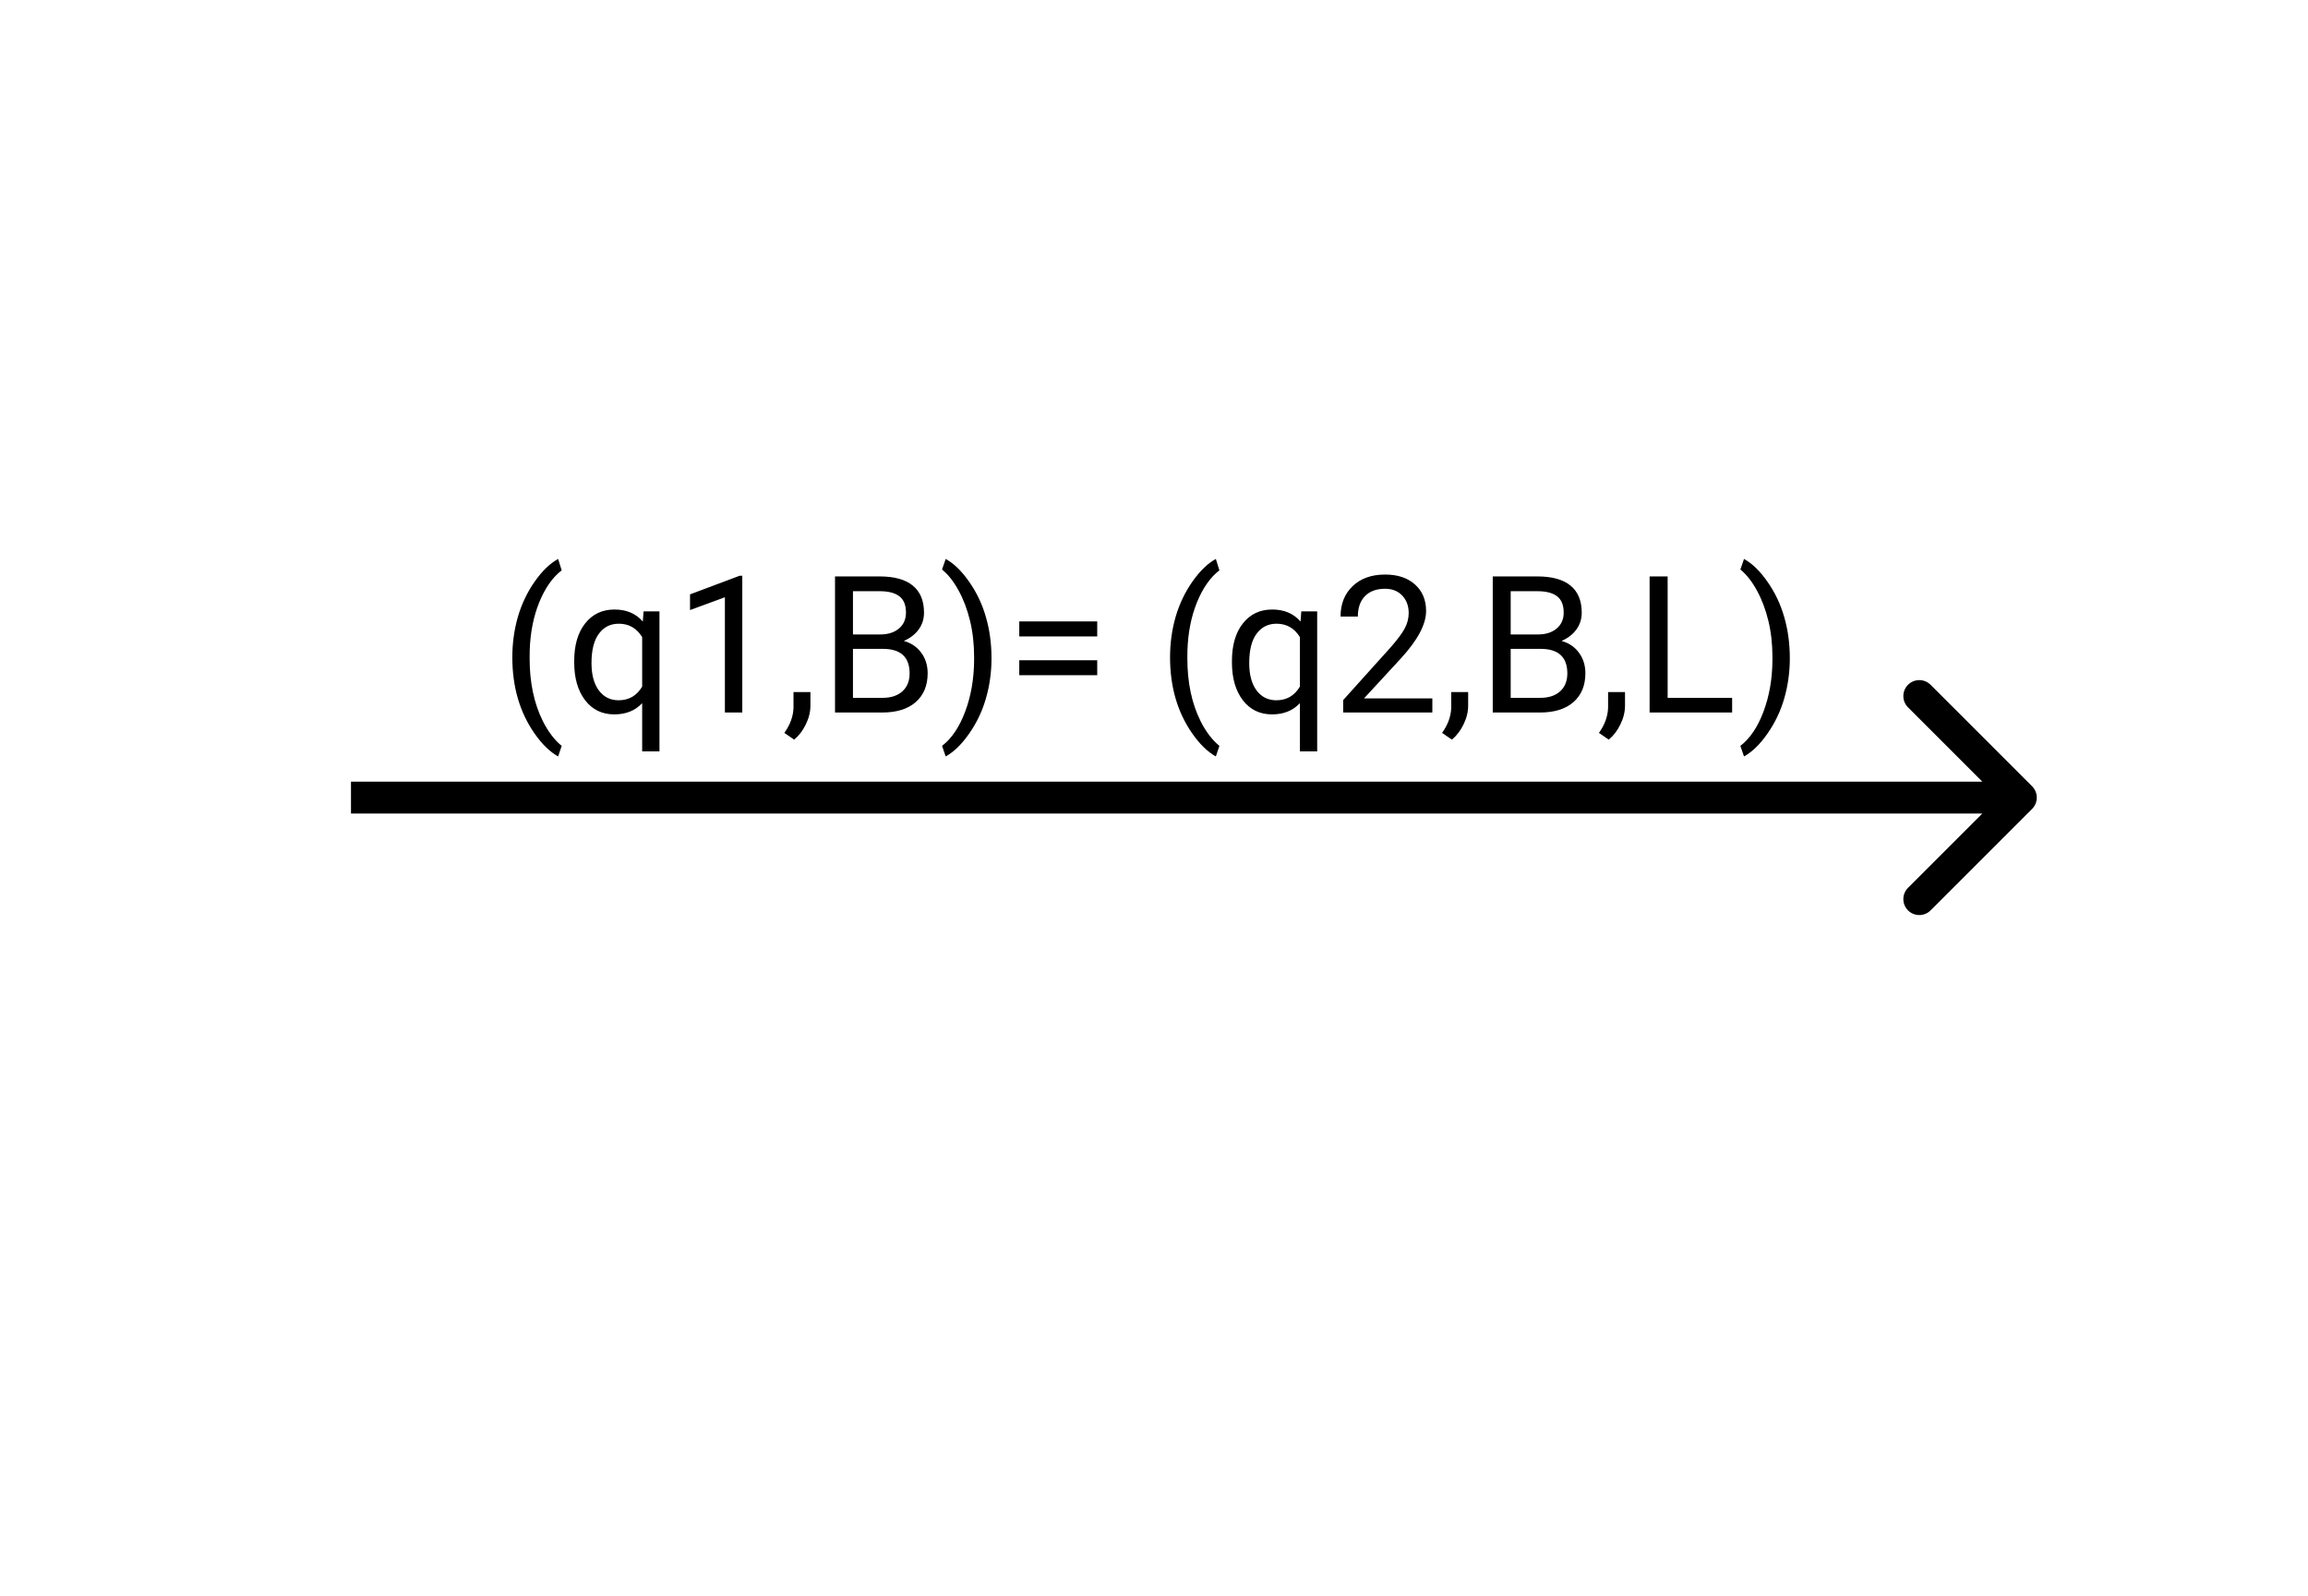
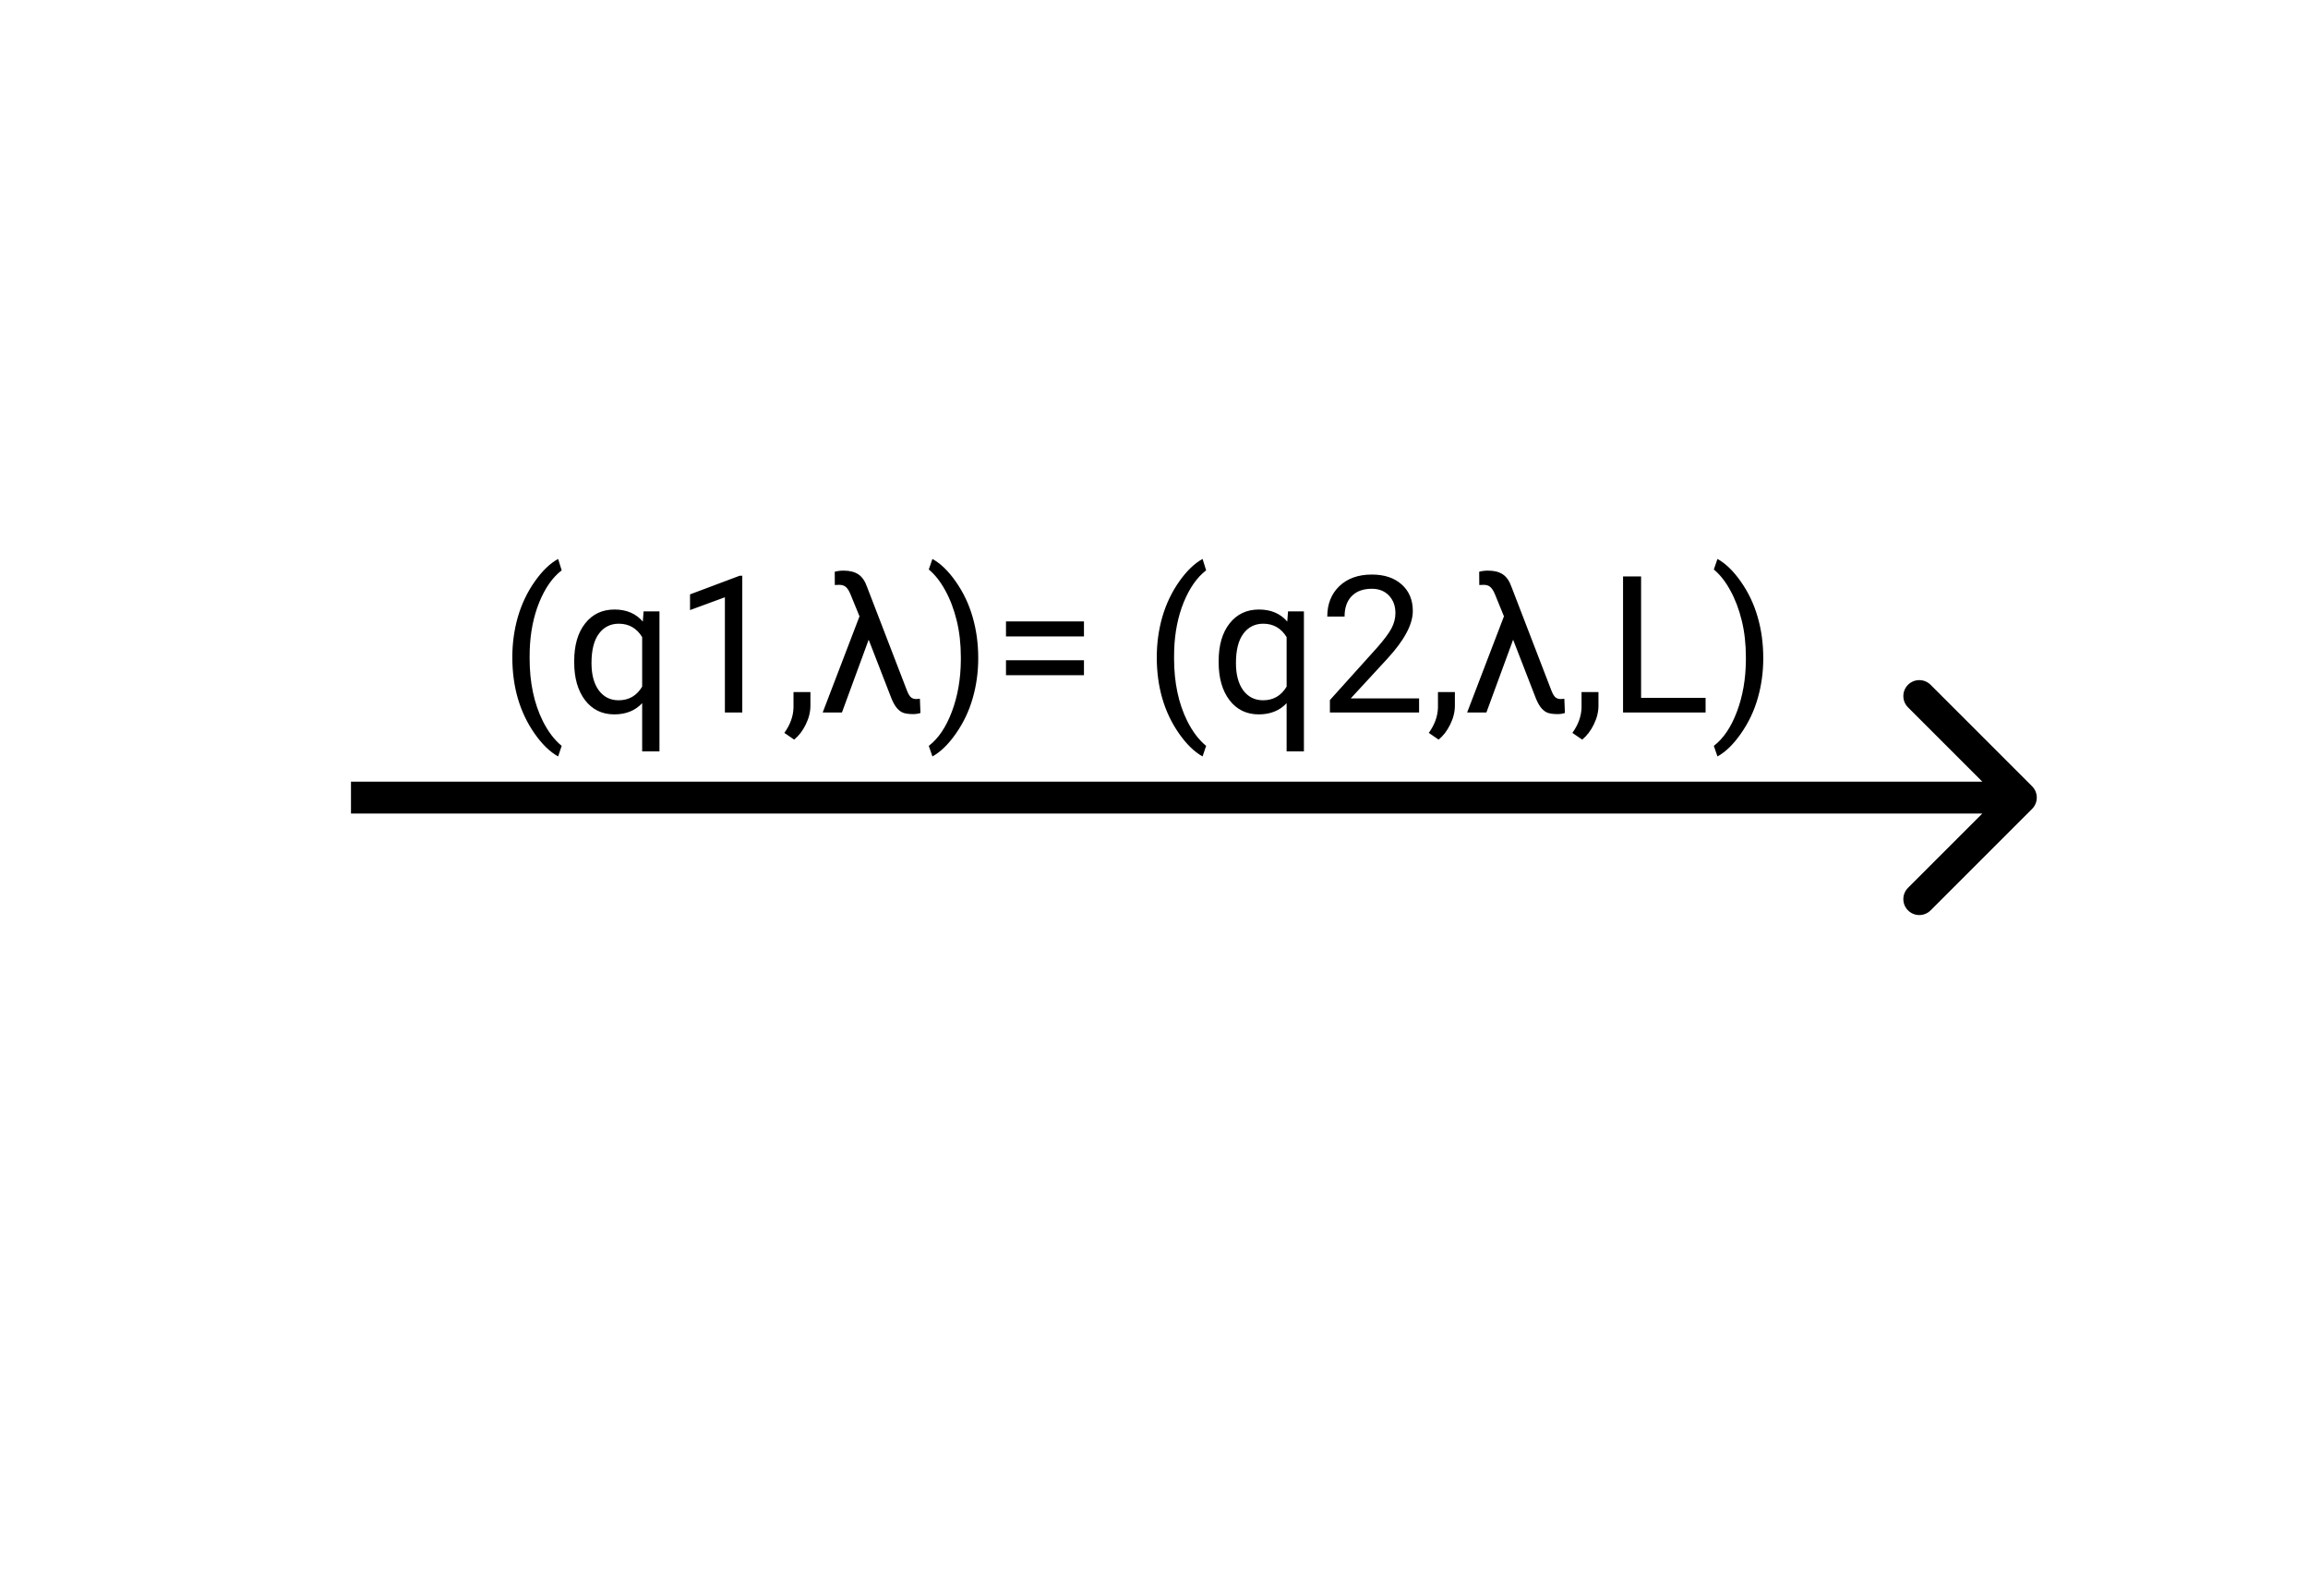
<svg xmlns="http://www.w3.org/2000/svg" width="217" height="150" viewBox="0 0 217 150" fill="none">
-   <path d="M48.169 61.806C48.169 60.481 48.345 59.21 48.696 57.991C49.054 56.773 49.584 55.665 50.287 54.669C50.99 53.673 51.72 52.97 52.476 52.56L52.81 53.632C51.954 54.288 51.251 55.29 50.7 56.638C50.155 57.985 49.856 59.494 49.804 61.164L49.795 61.911C49.795 64.173 50.208 66.136 51.034 67.8C51.532 68.796 52.124 69.575 52.81 70.138L52.476 71.131C51.696 70.697 50.952 69.971 50.243 68.951C48.86 66.959 48.169 64.577 48.169 61.806ZM53.987 62.166C53.987 60.672 54.33 59.491 55.016 58.624C55.701 57.751 56.621 57.315 57.775 57.315C58.9 57.315 59.788 57.692 60.438 58.448L60.509 57.49H62.003V70.656H60.377V66.121C59.721 66.824 58.848 67.176 57.758 67.176C56.609 67.176 55.692 66.731 55.007 65.84C54.327 64.943 53.987 63.757 53.987 62.28V62.166ZM55.613 62.351C55.613 63.44 55.842 64.296 56.299 64.917C56.762 65.538 57.383 65.849 58.162 65.849C59.129 65.849 59.867 65.421 60.377 64.565V59.907C59.861 59.069 59.129 58.65 58.18 58.65C57.395 58.65 56.77 58.964 56.308 59.591C55.845 60.212 55.613 61.132 55.613 62.351ZM69.79 67H68.155V56.163L64.877 57.367V55.891L69.535 54.142H69.79V67ZM74.668 69.549L73.745 68.916C74.296 68.148 74.583 67.357 74.606 66.543V65.075H76.197V66.35C76.197 66.941 76.051 67.533 75.758 68.125C75.471 68.717 75.107 69.191 74.668 69.549ZM78.509 67V54.203H82.692C84.081 54.203 85.124 54.49 85.821 55.065C86.524 55.639 86.876 56.488 86.876 57.613C86.876 58.211 86.706 58.741 86.366 59.204C86.026 59.661 85.564 60.016 84.978 60.268C85.669 60.461 86.214 60.83 86.612 61.375C87.017 61.914 87.219 62.559 87.219 63.309C87.219 64.457 86.847 65.359 86.103 66.016C85.358 66.672 84.307 67 82.947 67H78.509ZM80.196 61.015V65.62H82.982C83.768 65.62 84.386 65.418 84.837 65.014C85.294 64.603 85.522 64.041 85.522 63.326C85.522 61.785 84.685 61.015 83.009 61.015H80.196ZM80.196 59.661H82.745C83.483 59.661 84.072 59.477 84.512 59.107C84.957 58.738 85.18 58.237 85.18 57.605C85.18 56.901 84.975 56.392 84.564 56.075C84.154 55.753 83.53 55.592 82.692 55.592H80.196V59.661ZM93.222 61.894C93.222 63.2 93.049 64.454 92.703 65.655C92.363 66.851 91.839 67.955 91.13 68.969C90.427 69.982 89.689 70.703 88.915 71.131L88.572 70.138C89.475 69.446 90.198 68.374 90.743 66.921C91.294 65.462 91.575 63.845 91.587 62.069V61.788C91.587 60.558 91.458 59.415 91.2 58.36C90.942 57.3 90.582 56.351 90.119 55.513C89.662 54.675 89.147 54.022 88.572 53.553L88.915 52.56C89.689 52.987 90.424 53.702 91.121 54.704C91.824 55.706 92.349 56.81 92.694 58.018C93.046 59.225 93.222 60.517 93.222 61.894ZM103.162 59.846H95.832V58.431H103.162V59.846ZM103.162 63.493H95.832V62.087H103.162V63.493ZM110.009 61.806C110.009 60.481 110.185 59.21 110.536 57.991C110.894 56.773 111.424 55.665 112.127 54.669C112.83 53.673 113.56 52.97 114.315 52.56L114.649 53.632C113.794 54.288 113.091 55.29 112.54 56.638C111.995 57.985 111.696 59.494 111.644 61.164L111.635 61.911C111.635 64.173 112.048 66.136 112.874 67.8C113.372 68.796 113.964 69.575 114.649 70.138L114.315 71.131C113.536 70.697 112.792 69.971 112.083 68.951C110.7 66.959 110.009 64.577 110.009 61.806ZM115.827 62.166C115.827 60.672 116.17 59.491 116.855 58.624C117.541 57.751 118.461 57.315 119.615 57.315C120.74 57.315 121.628 57.692 122.278 58.448L122.349 57.49H123.843V70.656H122.217V66.121C121.561 66.824 120.688 67.176 119.598 67.176C118.449 67.176 117.532 66.731 116.847 65.84C116.167 64.943 115.827 63.757 115.827 62.28V62.166ZM117.453 62.351C117.453 63.44 117.682 64.296 118.139 64.917C118.602 65.538 119.223 65.849 120.002 65.849C120.969 65.849 121.707 65.421 122.217 64.565V59.907C121.701 59.069 120.969 58.65 120.02 58.65C119.234 58.65 118.61 58.964 118.147 59.591C117.685 60.212 117.453 61.132 117.453 62.351ZM134.671 67H126.286V65.831L130.716 60.909C131.372 60.165 131.823 59.562 132.069 59.099C132.321 58.63 132.447 58.147 132.447 57.648C132.447 56.98 132.245 56.433 131.841 56.005C131.437 55.577 130.897 55.363 130.224 55.363C129.415 55.363 128.785 55.595 128.334 56.058C127.889 56.515 127.666 57.153 127.666 57.974H126.04C126.04 56.796 126.418 55.844 127.174 55.117C127.936 54.391 128.952 54.027 130.224 54.027C131.413 54.027 132.354 54.341 133.045 54.968C133.736 55.589 134.082 56.418 134.082 57.455C134.082 58.715 133.279 60.215 131.674 61.955L128.246 65.673H134.671V67ZM136.508 69.549L135.585 68.916C136.136 68.148 136.423 67.357 136.446 66.543V65.075H138.037V66.35C138.037 66.941 137.891 67.533 137.598 68.125C137.311 68.717 136.947 69.191 136.508 69.549ZM140.349 67V54.203H144.532C145.921 54.203 146.964 54.49 147.661 55.065C148.364 55.639 148.716 56.488 148.716 57.613C148.716 58.211 148.546 58.741 148.206 59.204C147.866 59.661 147.403 60.016 146.817 60.268C147.509 60.461 148.054 60.83 148.452 61.375C148.856 61.914 149.059 62.559 149.059 63.309C149.059 64.457 148.687 65.359 147.942 66.016C147.198 66.672 146.146 67 144.787 67H140.349ZM142.036 61.015V65.62H144.822C145.607 65.62 146.226 65.418 146.677 65.014C147.134 64.603 147.362 64.041 147.362 63.326C147.362 61.785 146.524 61.015 144.849 61.015H142.036ZM142.036 59.661H144.585C145.323 59.661 145.912 59.477 146.352 59.107C146.797 58.738 147.02 58.237 147.02 57.605C147.02 56.901 146.814 56.392 146.404 56.075C145.994 55.753 145.37 55.592 144.532 55.592H142.036V59.661ZM151.256 69.549L150.333 68.916C150.884 68.148 151.171 67.357 151.194 66.543V65.075H152.785V66.35C152.785 66.941 152.639 67.533 152.346 68.125C152.059 68.717 151.695 69.191 151.256 69.549ZM156.793 65.62H162.857V67H155.097V54.203H156.793V65.62ZM168.28 61.894C168.28 63.2 168.107 64.454 167.762 65.655C167.422 66.851 166.897 67.955 166.188 68.969C165.485 69.982 164.747 70.703 163.974 71.131L163.631 70.138C164.533 69.446 165.257 68.374 165.802 66.921C166.353 65.462 166.634 63.845 166.646 62.069V61.788C166.646 60.558 166.517 59.415 166.259 58.36C166.001 57.3 165.641 56.351 165.178 55.513C164.721 54.675 164.205 54.022 163.631 53.553L163.974 52.56C164.747 52.987 165.482 53.702 166.18 54.704C166.883 55.706 167.407 56.81 167.753 58.018C168.104 59.225 168.28 60.517 168.28 61.894Z" fill="black" />
+   <path d="M48.169 61.806C48.169 60.481 48.345 59.21 48.696 57.991C49.054 56.773 49.584 55.665 50.287 54.669C50.99 53.673 51.72 52.97 52.476 52.56L52.81 53.632C51.954 54.288 51.251 55.29 50.7 56.638C50.155 57.985 49.856 59.494 49.804 61.164L49.795 61.911C49.795 64.173 50.208 66.136 51.034 67.8C51.532 68.796 52.124 69.575 52.81 70.138L52.476 71.131C51.696 70.697 50.952 69.971 50.243 68.951C48.86 66.959 48.169 64.577 48.169 61.806ZM53.987 62.166C53.987 60.672 54.33 59.491 55.016 58.624C55.701 57.751 56.621 57.315 57.775 57.315C58.9 57.315 59.788 57.692 60.438 58.448L60.509 57.49H62.003V70.656H60.377V66.121C59.721 66.824 58.848 67.176 57.758 67.176C56.609 67.176 55.692 66.731 55.007 65.84C54.327 64.943 53.987 63.757 53.987 62.28V62.166ZM55.613 62.351C55.613 63.44 55.842 64.296 56.299 64.917C56.762 65.538 57.383 65.849 58.162 65.849C59.129 65.849 59.867 65.421 60.377 64.565V59.907C59.861 59.069 59.129 58.65 58.18 58.65C57.395 58.65 56.77 58.964 56.308 59.591C55.845 60.212 55.613 61.132 55.613 62.351ZM69.79 67H68.155V56.163L64.877 57.367V55.891L69.535 54.142H69.79V67ZM74.668 69.549L73.745 68.916C74.296 68.148 74.583 67.357 74.606 66.543V65.075H76.197V66.35C76.197 66.941 76.051 67.533 75.758 68.125C75.471 68.717 75.107 69.191 74.668 69.549ZM79.317 53.658C79.892 53.658 80.355 53.775 80.706 54.01C81.058 54.244 81.33 54.64 81.523 55.196L85.276 64.943C85.394 65.242 85.517 65.45 85.645 65.567C85.78 65.679 85.95 65.734 86.155 65.734L86.489 65.708L86.542 67.044C86.331 67.114 86.103 67.149 85.856 67.149C85.405 67.149 85.065 67.097 84.837 66.991C84.608 66.88 84.403 66.698 84.222 66.446C84.04 66.194 83.864 65.834 83.694 65.365L81.673 60.153L79.159 67H77.349L80.811 57.956L79.968 55.891C79.833 55.562 79.686 55.331 79.528 55.196C79.376 55.062 79.168 54.994 78.904 54.994L78.491 55.012L78.482 53.764C78.728 53.693 79.007 53.658 79.317 53.658ZM91.974 61.894C91.974 63.2 91.801 64.454 91.455 65.655C91.115 66.851 90.591 67.955 89.882 68.969C89.179 69.982 88.44 70.703 87.667 71.131L87.324 70.138C88.227 69.446 88.95 68.374 89.495 66.921C90.046 65.462 90.327 63.845 90.339 62.069V61.788C90.339 60.558 90.21 59.415 89.952 58.36C89.694 57.3 89.334 56.351 88.871 55.513C88.414 54.675 87.898 54.022 87.324 53.553L87.667 52.56C88.44 52.987 89.176 53.702 89.873 54.704C90.576 55.706 91.101 56.81 91.446 58.018C91.798 59.225 91.974 60.517 91.974 61.894ZM101.914 59.846H94.584V58.431H101.914V59.846ZM101.914 63.493H94.584V62.087H101.914V63.493ZM108.761 61.806C108.761 60.481 108.937 59.21 109.288 57.991C109.646 56.773 110.176 55.665 110.879 54.669C111.582 53.673 112.312 52.97 113.067 52.56L113.401 53.632C112.546 54.288 111.843 55.29 111.292 56.638C110.747 57.985 110.448 59.494 110.396 61.164L110.387 61.911C110.387 64.173 110.8 66.136 111.626 67.8C112.124 68.796 112.716 69.575 113.401 70.138L113.067 71.131C112.288 70.697 111.544 69.971 110.835 68.951C109.452 66.959 108.761 64.577 108.761 61.806ZM114.579 62.166C114.579 60.672 114.922 59.491 115.607 58.624C116.293 57.751 117.213 57.315 118.367 57.315C119.492 57.315 120.38 57.692 121.03 58.448L121.101 57.49H122.595V70.656H120.969V66.121C120.312 66.824 119.439 67.176 118.35 67.176C117.201 67.176 116.284 66.731 115.599 65.84C114.919 64.943 114.579 63.757 114.579 62.28V62.166ZM116.205 62.351C116.205 63.44 116.434 64.296 116.891 64.917C117.354 65.538 117.975 65.849 118.754 65.849C119.721 65.849 120.459 65.421 120.969 64.565V59.907C120.453 59.069 119.721 58.65 118.771 58.65C117.986 58.65 117.362 58.964 116.899 59.591C116.437 60.212 116.205 61.132 116.205 62.351ZM133.423 67H125.038V65.831L129.468 60.909C130.124 60.165 130.575 59.562 130.821 59.099C131.073 58.63 131.199 58.147 131.199 57.648C131.199 56.98 130.997 56.433 130.593 56.005C130.188 55.577 129.649 55.363 128.976 55.363C128.167 55.363 127.537 55.595 127.086 56.058C126.641 56.515 126.418 57.153 126.418 57.974H124.792C124.792 56.796 125.17 55.844 125.926 55.117C126.688 54.391 127.704 54.027 128.976 54.027C130.165 54.027 131.105 54.341 131.797 54.968C132.488 55.589 132.834 56.418 132.834 57.455C132.834 58.715 132.031 60.215 130.426 61.955L126.998 65.673H133.423V67ZM135.26 69.549L134.337 68.916C134.888 68.148 135.175 67.357 135.198 66.543V65.075H136.789V66.35C136.789 66.941 136.643 67.533 136.35 68.125C136.062 68.717 135.699 69.191 135.26 69.549ZM139.909 53.658C140.483 53.658 140.946 53.775 141.298 54.01C141.649 54.244 141.922 54.64 142.115 55.196L145.868 64.943C145.985 65.242 146.108 65.45 146.237 65.567C146.372 65.679 146.542 65.734 146.747 65.734L147.081 65.708L147.134 67.044C146.923 67.114 146.694 67.149 146.448 67.149C145.997 67.149 145.657 67.097 145.429 66.991C145.2 66.88 144.995 66.698 144.813 66.446C144.632 66.194 144.456 65.834 144.286 65.365L142.265 60.153L139.751 67H137.94L141.403 57.956L140.56 55.891C140.425 55.562 140.278 55.331 140.12 55.196C139.968 55.062 139.76 54.994 139.496 54.994L139.083 55.012L139.074 53.764C139.32 53.693 139.599 53.658 139.909 53.658ZM148.76 69.549L147.837 68.916C148.388 68.148 148.675 67.357 148.698 66.543V65.075H150.289V66.35C150.289 66.941 150.143 67.533 149.85 68.125C149.562 68.717 149.199 69.191 148.76 69.549ZM154.297 65.62H160.361V67H152.601V54.203H154.297V65.62ZM165.784 61.894C165.784 63.2 165.611 64.454 165.266 65.655C164.926 66.851 164.401 67.955 163.692 68.969C162.989 69.982 162.251 70.703 161.478 71.131L161.135 70.138C162.037 69.446 162.761 68.374 163.306 66.921C163.856 65.462 164.138 63.845 164.149 62.069V61.788C164.149 60.558 164.021 59.415 163.763 58.36C163.505 57.3 163.145 56.351 162.682 55.513C162.225 54.675 161.709 54.022 161.135 53.553L161.478 52.56C162.251 52.987 162.986 53.702 163.684 54.704C164.387 55.706 164.911 56.81 165.257 58.018C165.608 59.225 165.784 60.517 165.784 61.894Z" fill="black" />
  <path d="M191.061 76.061C191.646 75.475 191.646 74.525 191.061 73.939L181.515 64.393C180.929 63.808 179.979 63.808 179.393 64.393C178.808 64.979 178.808 65.929 179.393 66.515L187.879 75L179.393 83.485C178.808 84.071 178.808 85.021 179.393 85.607C179.979 86.192 180.929 86.192 181.515 85.607L191.061 76.061ZM33 76.5H190V73.5H33V76.5Z" fill="black" />
</svg>
